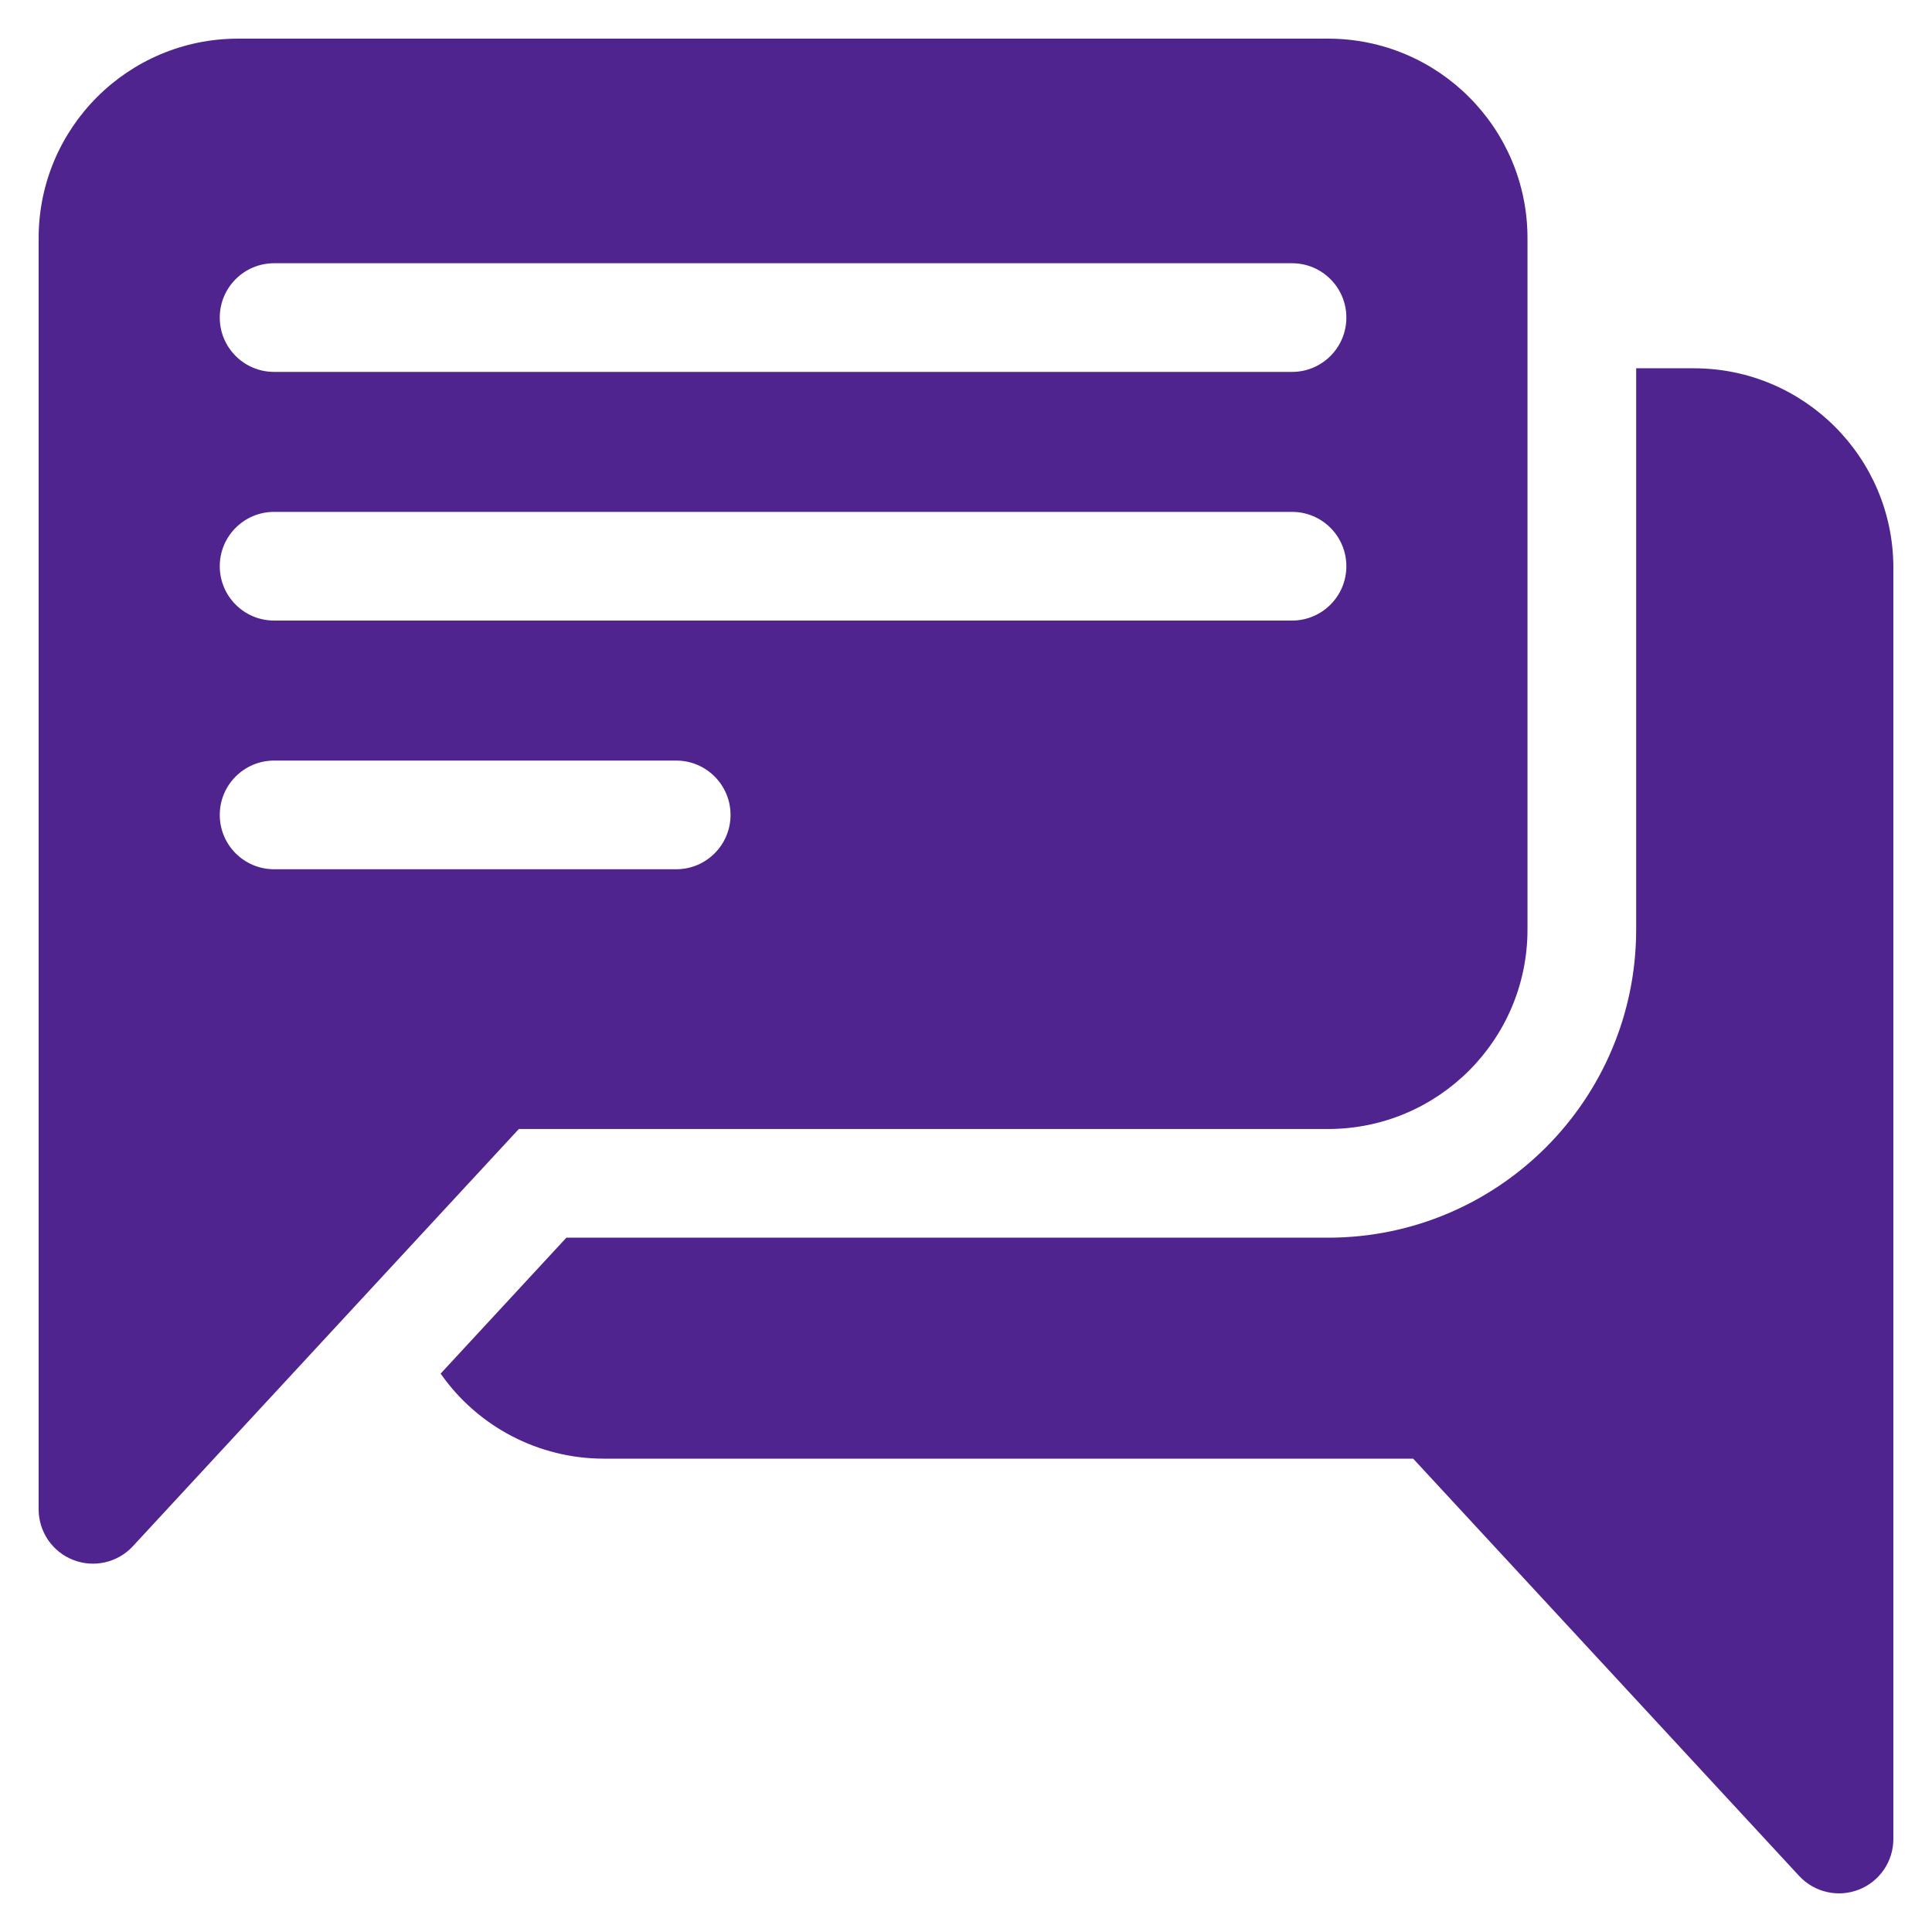
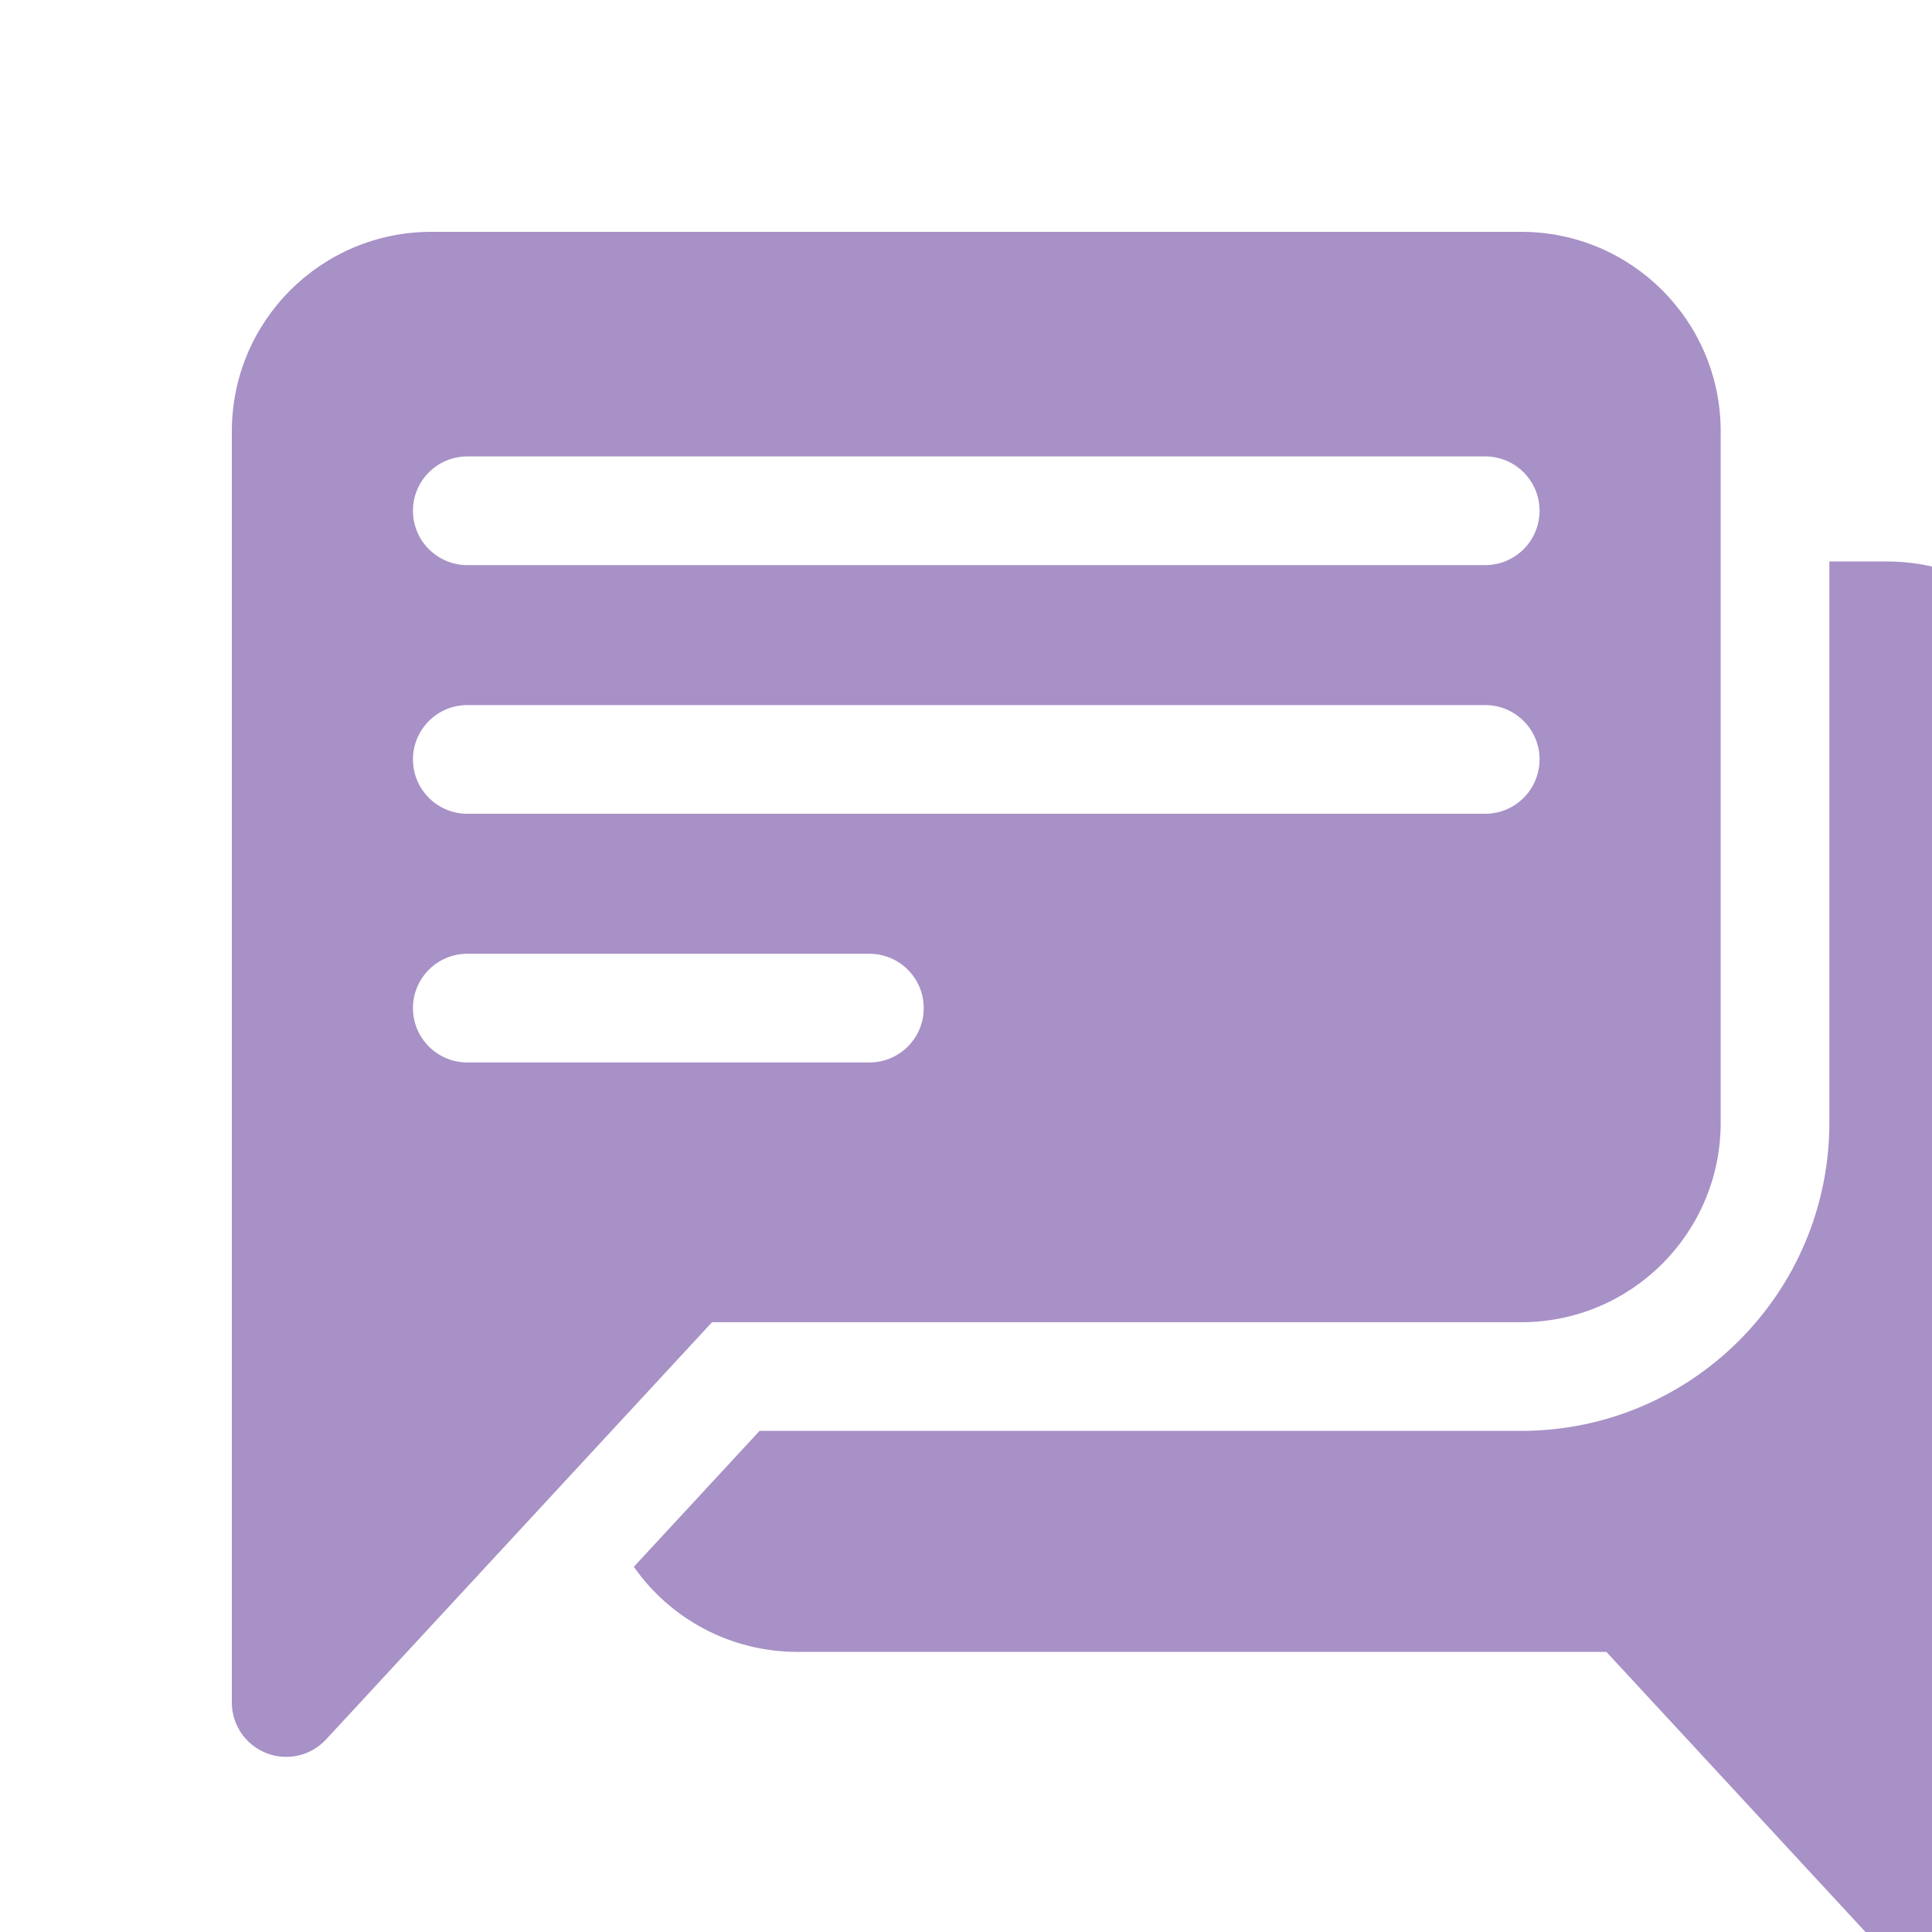
<svg xmlns="http://www.w3.org/2000/svg" width="40" height="40" viewBox="0 0 40 40" fill="none">
-   <path d="M27.5.8H4.925A4.13 4.13 0 00.8 4.925V31.25a1.125 1.125 0 001.95.764l7.992-8.639H27.5a4.13 4.13 0 004.125-4.125V4.925A4.13 4.13 0 0027.5.8zM14 17.997H5.675a1.125 1.125 0 010-2.25H14a1.125 1.125 0 010 2.25zm12.75-5.149H5.675a1.125 1.125 0 010-2.25H26.75a1.125 1.125 0 010 2.25zm0-5.148H5.675a1.125 1.125 0 010-2.25H26.75a1.125 1.125 0 010 2.25z" fill="#50248F" />
-   <path d="M35.075 7.625h-1.2V19.25a6.382 6.382 0 01-6.375 6.375H11.726l-2.603 2.814A4.122 4.122 0 0012.5 30.2h16.758l7.991 8.639a1.125 1.125 0 001.951-.764V11.75a4.13 4.13 0 00-4.125-4.125z" fill="#50248F" />
+   <g fill="#50248F" fill-opacity=".5">
+     <path d="M31.5 4.8H8.925A4.13 4.13 0 004.8 8.925V35.25a1.125 1.125 0 001.95.764l7.992-8.639H31.5a4.13 4.13 0 004.125-4.125V8.925A4.13 4.13 0 0031.5 4.8zM18 21.997H9.675a1.125 1.125 0 010-2.25H18a1.125 1.125 0 010 2.25zm12.75-5.149H9.675a1.125 1.125 0 010-2.25H30.75a1.125 1.125 0 010 2.25zm0-5.148H9.675a1.125 1.125 0 010-2.25H30.75a1.125 1.125 0 010 2.25z" />
+     <path d="M39.075 11.625h-1.2V23.25a6.382 6.382 0 01-6.375 6.375H15.726l-2.603 2.814A4.123 4.123 0 0016.5 34.2h16.758l7.991 8.639a1.125 1.125 0 001.951-.764V15.75a4.13 4.13 0 00-4.125-4.125z" />
+   </g>
</svg>
